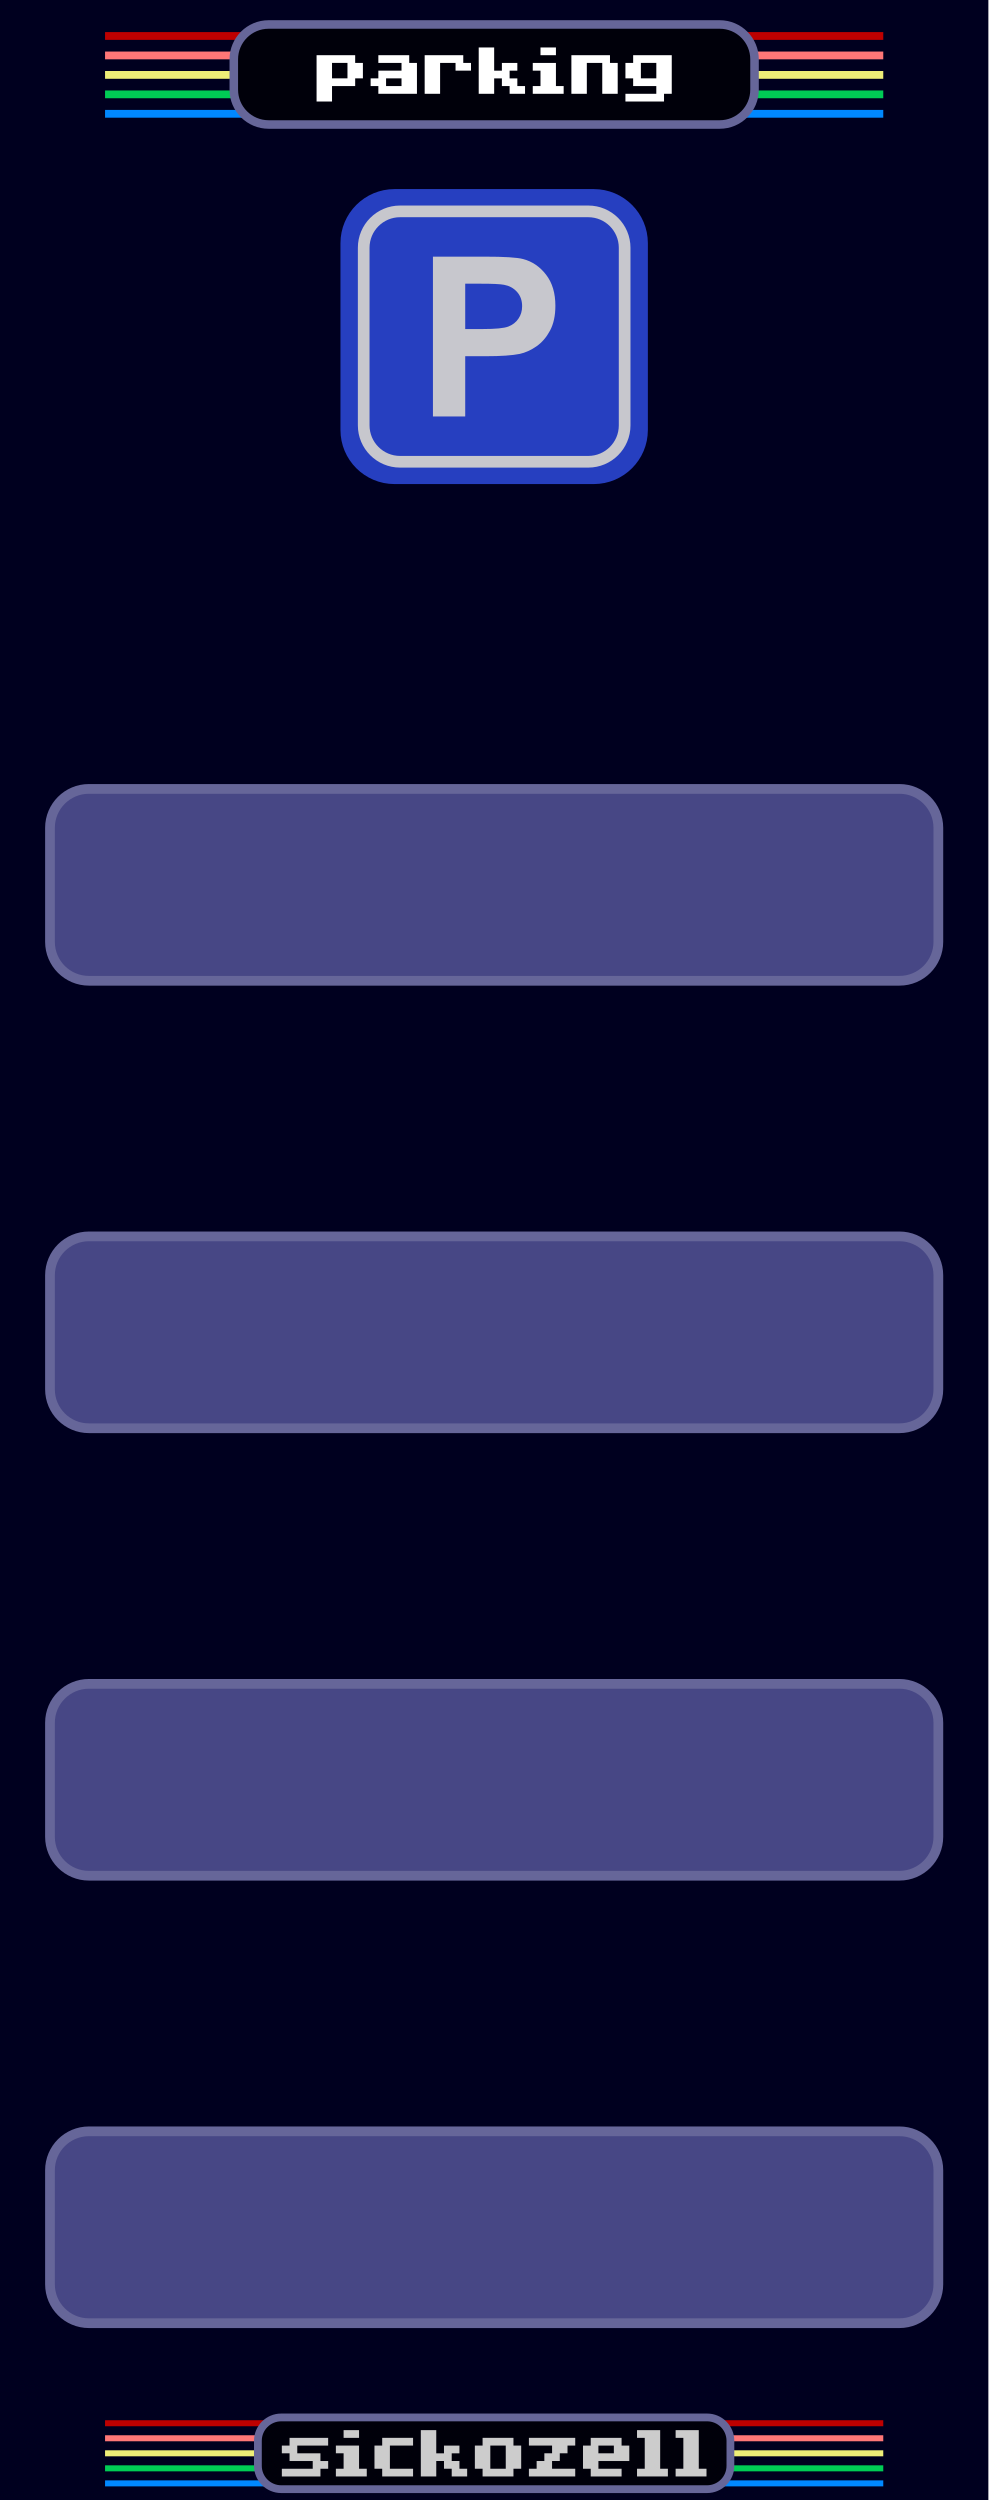
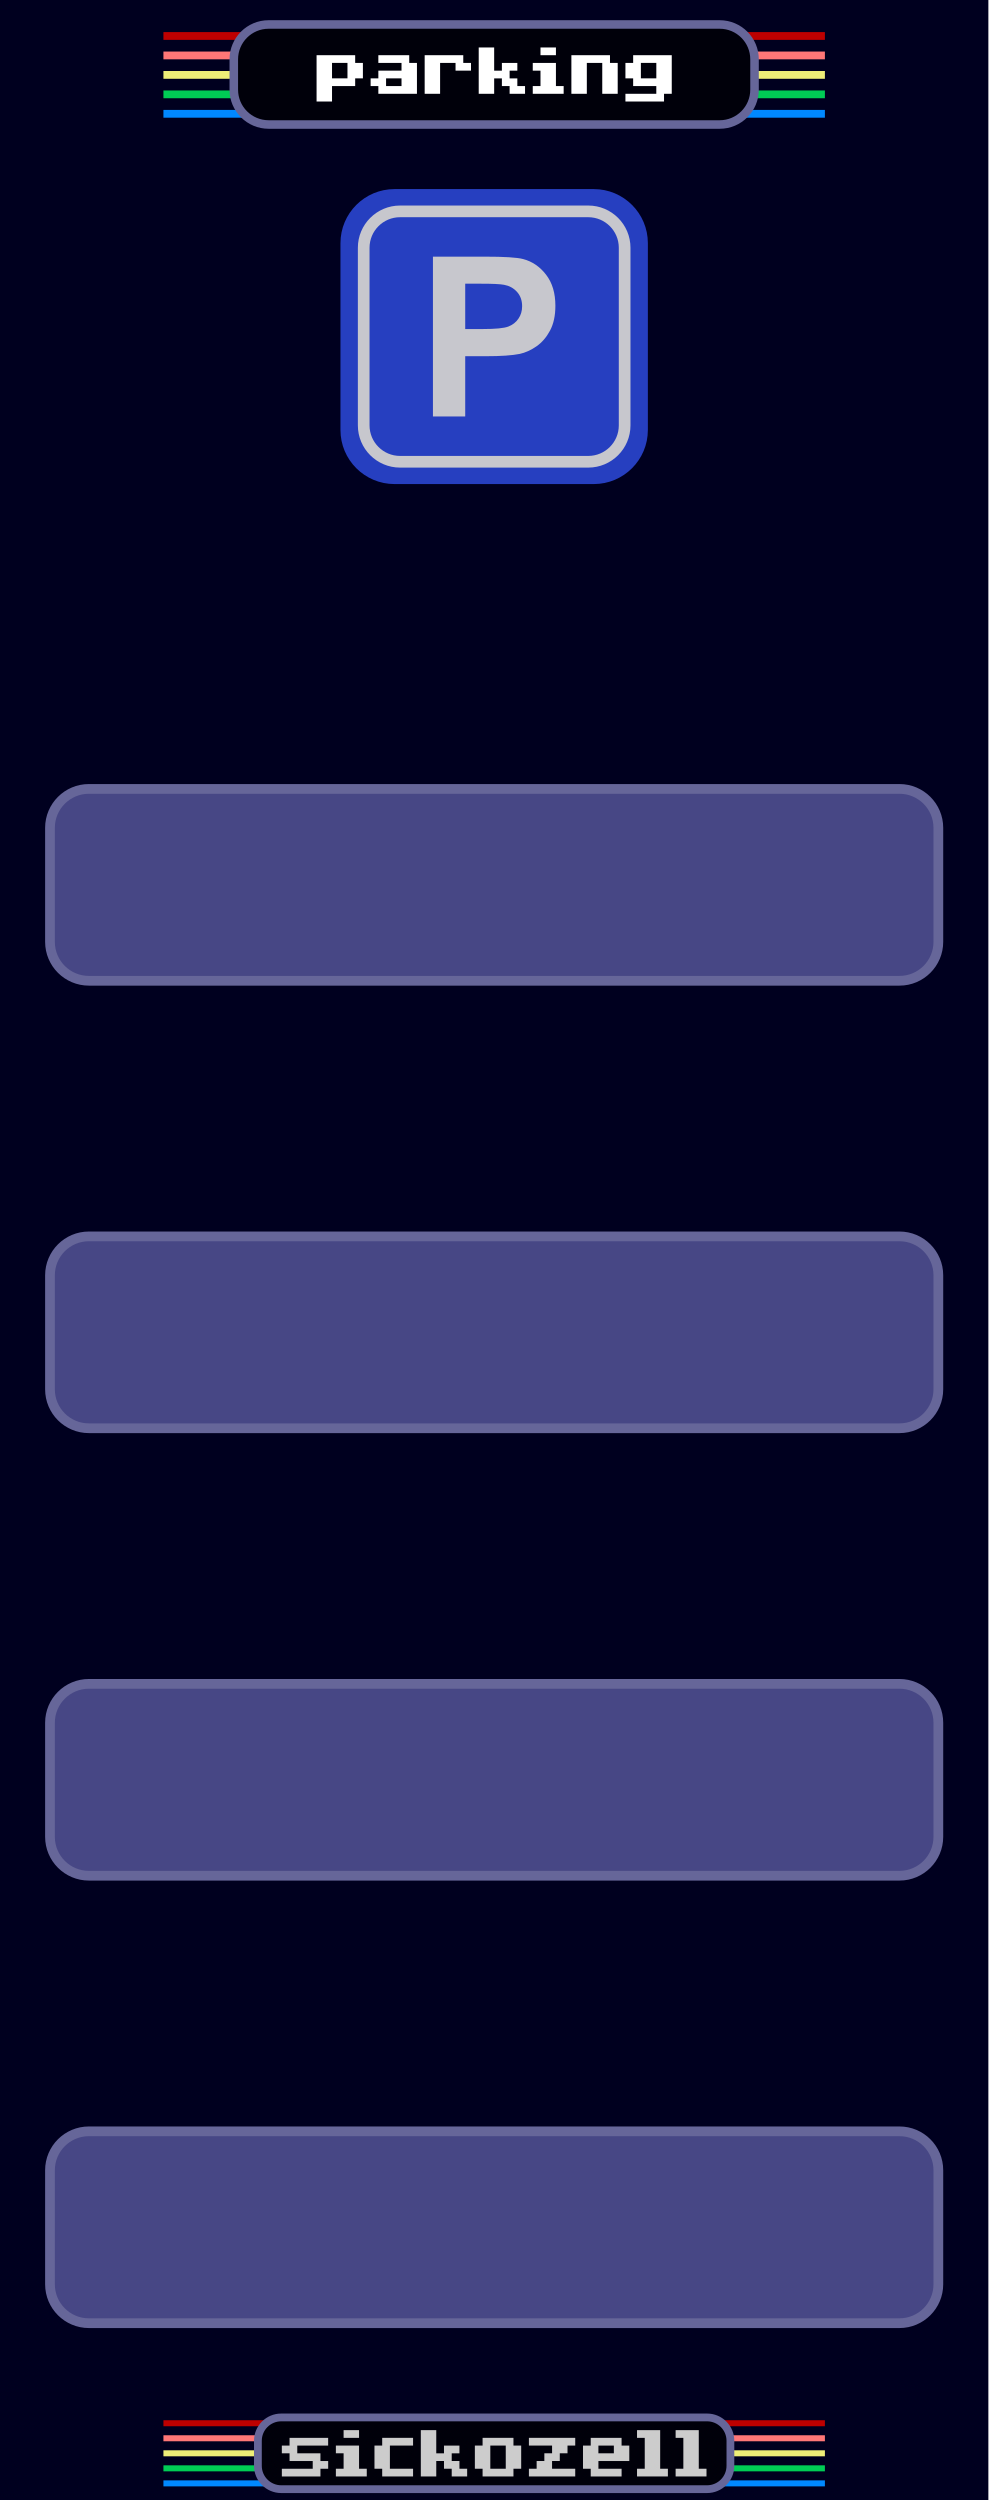
<svg xmlns="http://www.w3.org/2000/svg" width="50.8mm" height="128.5mm" viewBox="0 0 50.8 128.5" version="1.1" id="svg5">
  <defs id="defs2">
    <rect x="22.799" y="440.559" width="6.035" height="22.129" id="rect289" />
  </defs>
  <g id="layer3">
    <rect style="display:inline;fill:#00001f;fill-opacity:1;stroke-width:0.296;image-rendering:auto" id="sfondo" width="50.8" height="128.5" x="0" y="6.6613381e-16" ry="0" />
  </g>
  <g id="layer7" transform="matrix(0.6666667,0,0,1,10.20183,0.5916668)" style="display:inline;fill:#000000;stroke:none">
-     <rect style="display:inline;fill:#0088ff;fill-opacity:1;stroke-width:0.403" id="rect1316" width="60" height="0.4" x="-7.203" y="5.058" />
-     <rect style="display:inline;fill:#00cc55;fill-opacity:1;stroke-width:0.403" id="rect1313" width="60" height="0.4" x="-7.203" y="4.058" />
-     <rect style="display:inline;fill:#eeee77;fill-opacity:1;stroke-width:0.403" id="rect1310" width="60" height="0.4" x="-7.203" y="3.058" />
-     <rect style="display:inline;fill:#ff7777;fill-opacity:1;stroke-width:0.403" id="rect989" width="60" height="0.4" x="-7.203" y="2.058" />
-     <rect style="display:inline;fill:#bd0000;fill-opacity:1;stroke-width:0.403" id="rect1308" width="60" height="0.4" x="-7.203" y="1.058" />
+     <rect style="display:inline;fill:#0088ff;fill-opacity:1;stroke-width:0.371" id="rect1316" width="51" height="0.4" x="-2.703" y="5.058" />
+     <rect style="display:inline;fill:#00cc55;fill-opacity:1;stroke-width:0.371" id="rect1313" width="51" height="0.4" x="-2.703" y="4.058" />
+     <rect style="display:inline;fill:#eeee77;fill-opacity:1;stroke-width:0.371" id="rect1310" width="51" height="0.4" x="-2.703" y="3.058" />
+     <rect style="display:inline;fill:#ff7777;fill-opacity:1;stroke-width:0.371" id="rect989" width="51" height="0.4" x="-2.703" y="2.058" />
+     <rect style="display:inline;fill:#bd0000;fill-opacity:1;stroke-width:0.371" id="rect1308" width="51" height="0.4" x="-2.703" y="1.058" />
  </g>
  <g id="g7864" transform="matrix(0.6666667,0,0,0.7727858,3.386666,123.5821)" style="display:inline;fill:#000000;stroke:none">
-     <rect style="display:inline;fill:#0088ff;fill-opacity:1;stroke-width:0.403" id="rect7854" width="60" height="0.4" x="3.02" y="5.058" />
-     <rect style="display:inline;fill:#00cc55;fill-opacity:1;stroke-width:0.403" id="rect7856" width="60" height="0.4" x="3.02" y="4.058" />
-     <rect style="display:inline;fill:#eeee77;fill-opacity:1;stroke-width:0.403" id="rect7858" width="60" height="0.4" x="3.02" y="3.058" />
-     <rect style="display:inline;fill:#ff7777;fill-opacity:1;stroke-width:0.403" id="rect7860" width="60" height="0.4" x="3.02" y="2.058" />
-     <rect style="display:inline;fill:#bd0000;fill-opacity:1;stroke-width:0.403" id="rect7862" width="60" height="0.4" x="2.72" y="0.658" transform="translate(0.2995556,0.400001)" />
+     <rect style="display:inline;fill:#0088ff;fill-opacity:1;stroke-width:0.371" id="rect7854" width="51" height="0.4" x="7.52" y="5.058" />
+     <rect style="display:inline;fill:#00cc55;fill-opacity:1;stroke-width:0.371" id="rect7856" width="51" height="0.4" x="7.52" y="4.058" />
+     <rect style="display:inline;fill:#eeee77;fill-opacity:1;stroke-width:0.371" id="rect7858" width="51" height="0.4" x="7.52" y="3.058" />
+     <rect style="display:inline;fill:#ff7777;fill-opacity:1;stroke-width:0.371" id="rect7860" width="51" height="0.4" x="7.52" y="2.058" />
+     <rect style="display:inline;fill:#bd0000;fill-opacity:1;stroke-width:0.371" id="rect7862" width="51" height="0.4" x="7.52" y="1.058" />
  </g>
  <g id="layer4" transform="matrix(0.8032869,0,0,0.8032869,3.400331,3.507147)" style="opacity:0.8">
    <rect style="display:inline;opacity:1;fill:#304fe8;fill-opacity:1;stroke:none;stroke-width:1.154;stroke-dasharray:none;stroke-opacity:1" id="rect1540" width="19.67" height="18.875" x="17.552" y="7.733" ry="3.461" />
    <rect style="display:inline;fill:none;fill-opacity:1;stroke-width:0.747;stroke:#f9f9f9;stroke-dasharray:none" id="rect1380" width="16.697" height="16.022" x="19.039" y="9.159" ry="2.329" />
    <g aria-label="P" id="text1326" style="font-weight:bold;font-size:16.933px;font-family:Arial;-inkscape-font-specification:'Arial Bold';text-align:center;text-anchor:middle;display:inline;fill:#f9f9f9;stroke-width:0.4" transform="matrix(0.843758,0,0,0.843758,12.80209,2.126846)">
      <path d="m 12.643,23.889 v -12.121 h 3.927 q 2.232,0 2.91,0.182 1.042,0.273 1.745,1.191 0.703,0.91 0.703,2.356 0,1.116 -0.405,1.877 -0.405,0.761 -1.034,1.199 -0.62,0.43 -1.265,0.571 -0.876,0.174 -2.538,0.174 h -1.596 v 4.572 z m 2.447,-10.071 v 3.44 h 1.339 q 1.447,0 1.935,-0.19 0.488,-0.19 0.761,-0.595 0.281,-0.405 0.281,-0.943 0,-0.661 -0.389,-1.091 -0.389,-0.43 -0.984,-0.537 -0.438,-0.083 -1.761,-0.083 z" id="path3100" style="fill:#f9f9f9" />
    </g>
  </g>
  <g id="layer5">
    <rect style="display:inline;opacity:1;fill:#474785;fill-opacity:1;stroke:#666699;stroke-width:0.5;stroke-dasharray:none;stroke-opacity:1" id="rect2634" width="45.662" height="9.862" x="2.569" y="40.55" ry="2" />
    <rect style="display:inline;opacity:1;fill:#474785;fill-opacity:1;stroke:#666699;stroke-width:0.5;stroke-dasharray:none;stroke-opacity:1" id="rect11397" width="45.662" height="9.862" x="2.569" y="63.55" ry="2" />
    <rect style="display:inline;opacity:1;fill:#474785;fill-opacity:1;stroke:#666699;stroke-width:0.5;stroke-dasharray:none;stroke-opacity:1" id="rect11399" width="45.662" height="9.862" x="2.569" y="86.55" ry="2" />
    <rect style="display:inline;opacity:1;fill:#474785;fill-opacity:1;stroke:#666699;stroke-width:0.5;stroke-dasharray:none;stroke-opacity:1" id="rect11401" width="45.662" height="9.862" x="2.569" y="109.55" ry="2" />
  </g>
  <g id="layer1" style="display:inline" transform="translate(7.619999)">
    <rect style="display:inline;fill:#00000a;fill-opacity:1;stroke:#666699;stroke-width:0.4;stroke-dasharray:none;stroke-dashoffset:0;stroke-opacity:1" id="rect1447-8-1" width="24.287" height="3.687" x="5.636" y="124.256" ry="1.2" />
    <rect style="display:inline;fill:#00000a;fill-opacity:1;stroke:#666699;stroke-width:0.439;stroke-dasharray:none;stroke-dashoffset:0;stroke-opacity:1" id="rect2138" width="26.766" height="5.142" x="4.397" y="1.258" ry="1.791" />
    <g aria-label="sickozell" id="text1308" style="font-size:3.175px;font-family:'C64 User';-inkscape-font-specification:'C64 User';display:inline;fill:#cccccc;fill-opacity:1;stroke-width:0.265" transform="translate(5.185847,0.7840521)">
      <path d="m 4.061,124.522 v 0.397 h -1.587 v 0.397 h 1.191 v 0.397 h 0.397 v 0.397 h -0.397 v 0.397 h -1.984 v -0.397 h 1.587 v -0.397 h -1.191 v -0.397 h -0.397 v -0.397 h 0.397 v -0.397 z" style="fill:#cccccc;fill-opacity:1" id="path1312" />
      <path d="m 4.458,126.506 v -0.397 h 0.397 v -0.794 H 4.458 v -0.397 h 1.191 v 1.191 h 0.397 v 0.397 z m 0.397,-1.984 v -0.397 h 0.794 v 0.397 z" style="fill:#cccccc;fill-opacity:1" id="path1314" />
      <path d="m 6.839,126.506 v -0.397 h -0.397 v -1.191 h 0.397 v -0.397 h 1.587 v 0.397 h -1.191 v 1.191 h 1.191 v 0.397 z" style="fill:#cccccc;fill-opacity:1" id="path1316" />
      <path d="m 8.824,126.506 v -2.381 h 0.794 v 1.191 h 0.397 v -0.397 h 0.794 v 0.397 h -0.397 v 0.397 h 0.397 v 0.397 h 0.397 v 0.397 h -0.794 v -0.397 h -0.397 v -0.397 H 9.618 v 0.794 z" style="fill:#cccccc;fill-opacity:1" id="path1318" />
      <path d="m 11.999,126.506 v -0.397 h -0.397 v -1.191 h 0.397 v -0.397 h 1.587 v 0.397 h 0.397 v 1.191 h -0.397 v 0.397 z m 0.397,-0.397 h 0.794 v -1.191 h -0.794 z" style="fill:#cccccc;fill-opacity:1" id="path1320" />
      <path d="m 14.38,126.506 v -0.397 h 0.397 v -0.397 h 0.397 v -0.397 h 0.397 v -0.397 h -1.191 v -0.397 h 2.381 v 0.397 h -0.397 v 0.397 h -0.397 v 0.397 h -0.397 v 0.397 h 1.191 v 0.397 z" style="fill:#cccccc;fill-opacity:1" id="path1322" />
      <path d="m 18.746,124.919 h -0.794 v 0.397 h 0.794 z m 0.397,-0.397 v 0.397 h 0.397 v 0.794 h -1.587 v 0.397 h 1.191 v 0.397 h -1.587 v -0.397 h -0.397 v -1.191 h 0.397 v -0.397 z" style="fill:#cccccc;fill-opacity:1" id="path1324" />
      <path d="m 21.127,124.125 v 1.984 h 0.397 v 0.397 h -1.587 v -0.397 h 0.397 v -1.587 h -0.397 v -0.397 z" style="fill:#cccccc;fill-opacity:1" id="path1326" />
      <path d="m 23.111,124.125 v 1.984 h 0.397 v 0.397 h -1.587 v -0.397 h 0.397 v -1.587 h -0.397 v -0.397 z" style="fill:#cccccc;fill-opacity:1" id="path1328" />
    </g>
    <text xml:space="preserve" style="font-size:3.175px;font-family:'C64 User';-inkscape-font-specification:'C64 User';text-align:center;text-anchor:middle;display:none;fill:#999999;stroke-width:0.4" x="17.978" y="4.821" id="text1142">
      <tspan id="tspan1140" style="font-size:3.175px;fill:#ffffff;stroke-width:0.4" x="0" y="0">parking</tspan>
    </text>
    <g aria-label="parking" id="text1252" style="font-size:3.175px;font-family:'C64 User';-inkscape-font-specification:'C64 User';text-align:center;text-anchor:middle;display:inline;fill:#999999;stroke-width:0.4">
      <path d="M 8.652,5.218 V 2.837 H 10.636 v 0.397 h 0.397 v 0.794 H 10.636 V 4.424 H 9.446 v 0.794 z m 0.794,-1.191 h 0.794 v -0.794 H 9.446 Z" style="fill:#ffffff" id="path1254" />
      <path d="M 11.827,4.821 V 4.424 H 11.43 V 4.028 h 0.397 V 3.631 H 13.018 v -0.397 h -1.191 v -0.397 h 1.587 v 0.397 H 13.811 V 4.821 Z M 12.224,4.424 H 13.018 V 4.028 h -0.794 z" style="fill:#ffffff" id="path1256" />
      <path d="M 14.208,4.821 V 2.837 H 16.192 v 0.397 h 0.397 v 0.397 h -0.794 v -0.397 h -0.794 v 1.587 z" style="fill:#ffffff" id="path1258" />
      <path d="M 16.986,4.821 V 2.44 H 17.78 v 1.191 h 0.397 v -0.397 h 0.794 v 0.397 H 18.574 v 0.397 h 0.397 V 4.424 H 19.367 v 0.397 H 18.574 V 4.424 H 18.177 V 4.028 H 17.78 v 0.794 z" style="fill:#ffffff" id="path1260" />
      <path d="M 19.764,4.821 V 4.424 H 20.161 V 3.631 H 19.764 V 3.234 H 20.955 v 1.191 h 0.397 v 0.397 z M 20.161,2.837 V 2.44 H 20.955 v 0.397 z" style="fill:#ffffff" id="path1262" />
      <path d="M 21.749,4.821 V 2.837 h 1.984 v 0.397 H 24.13 V 4.821 H 23.336 V 3.234 H 22.543 v 1.587 z" style="fill:#ffffff" id="path1264" />
      <path d="m 24.527,5.218 v -0.397 h 1.587 V 4.424 H 24.924 V 4.028 h -0.397 v -0.794 h 0.397 v -0.397 h 1.984 V 4.821 H 26.511 v 0.397 z m 0.794,-1.191 h 0.794 v -0.794 h -0.794 z" style="fill:#ffffff" id="path1266" />
    </g>
  </g>
</svg>
